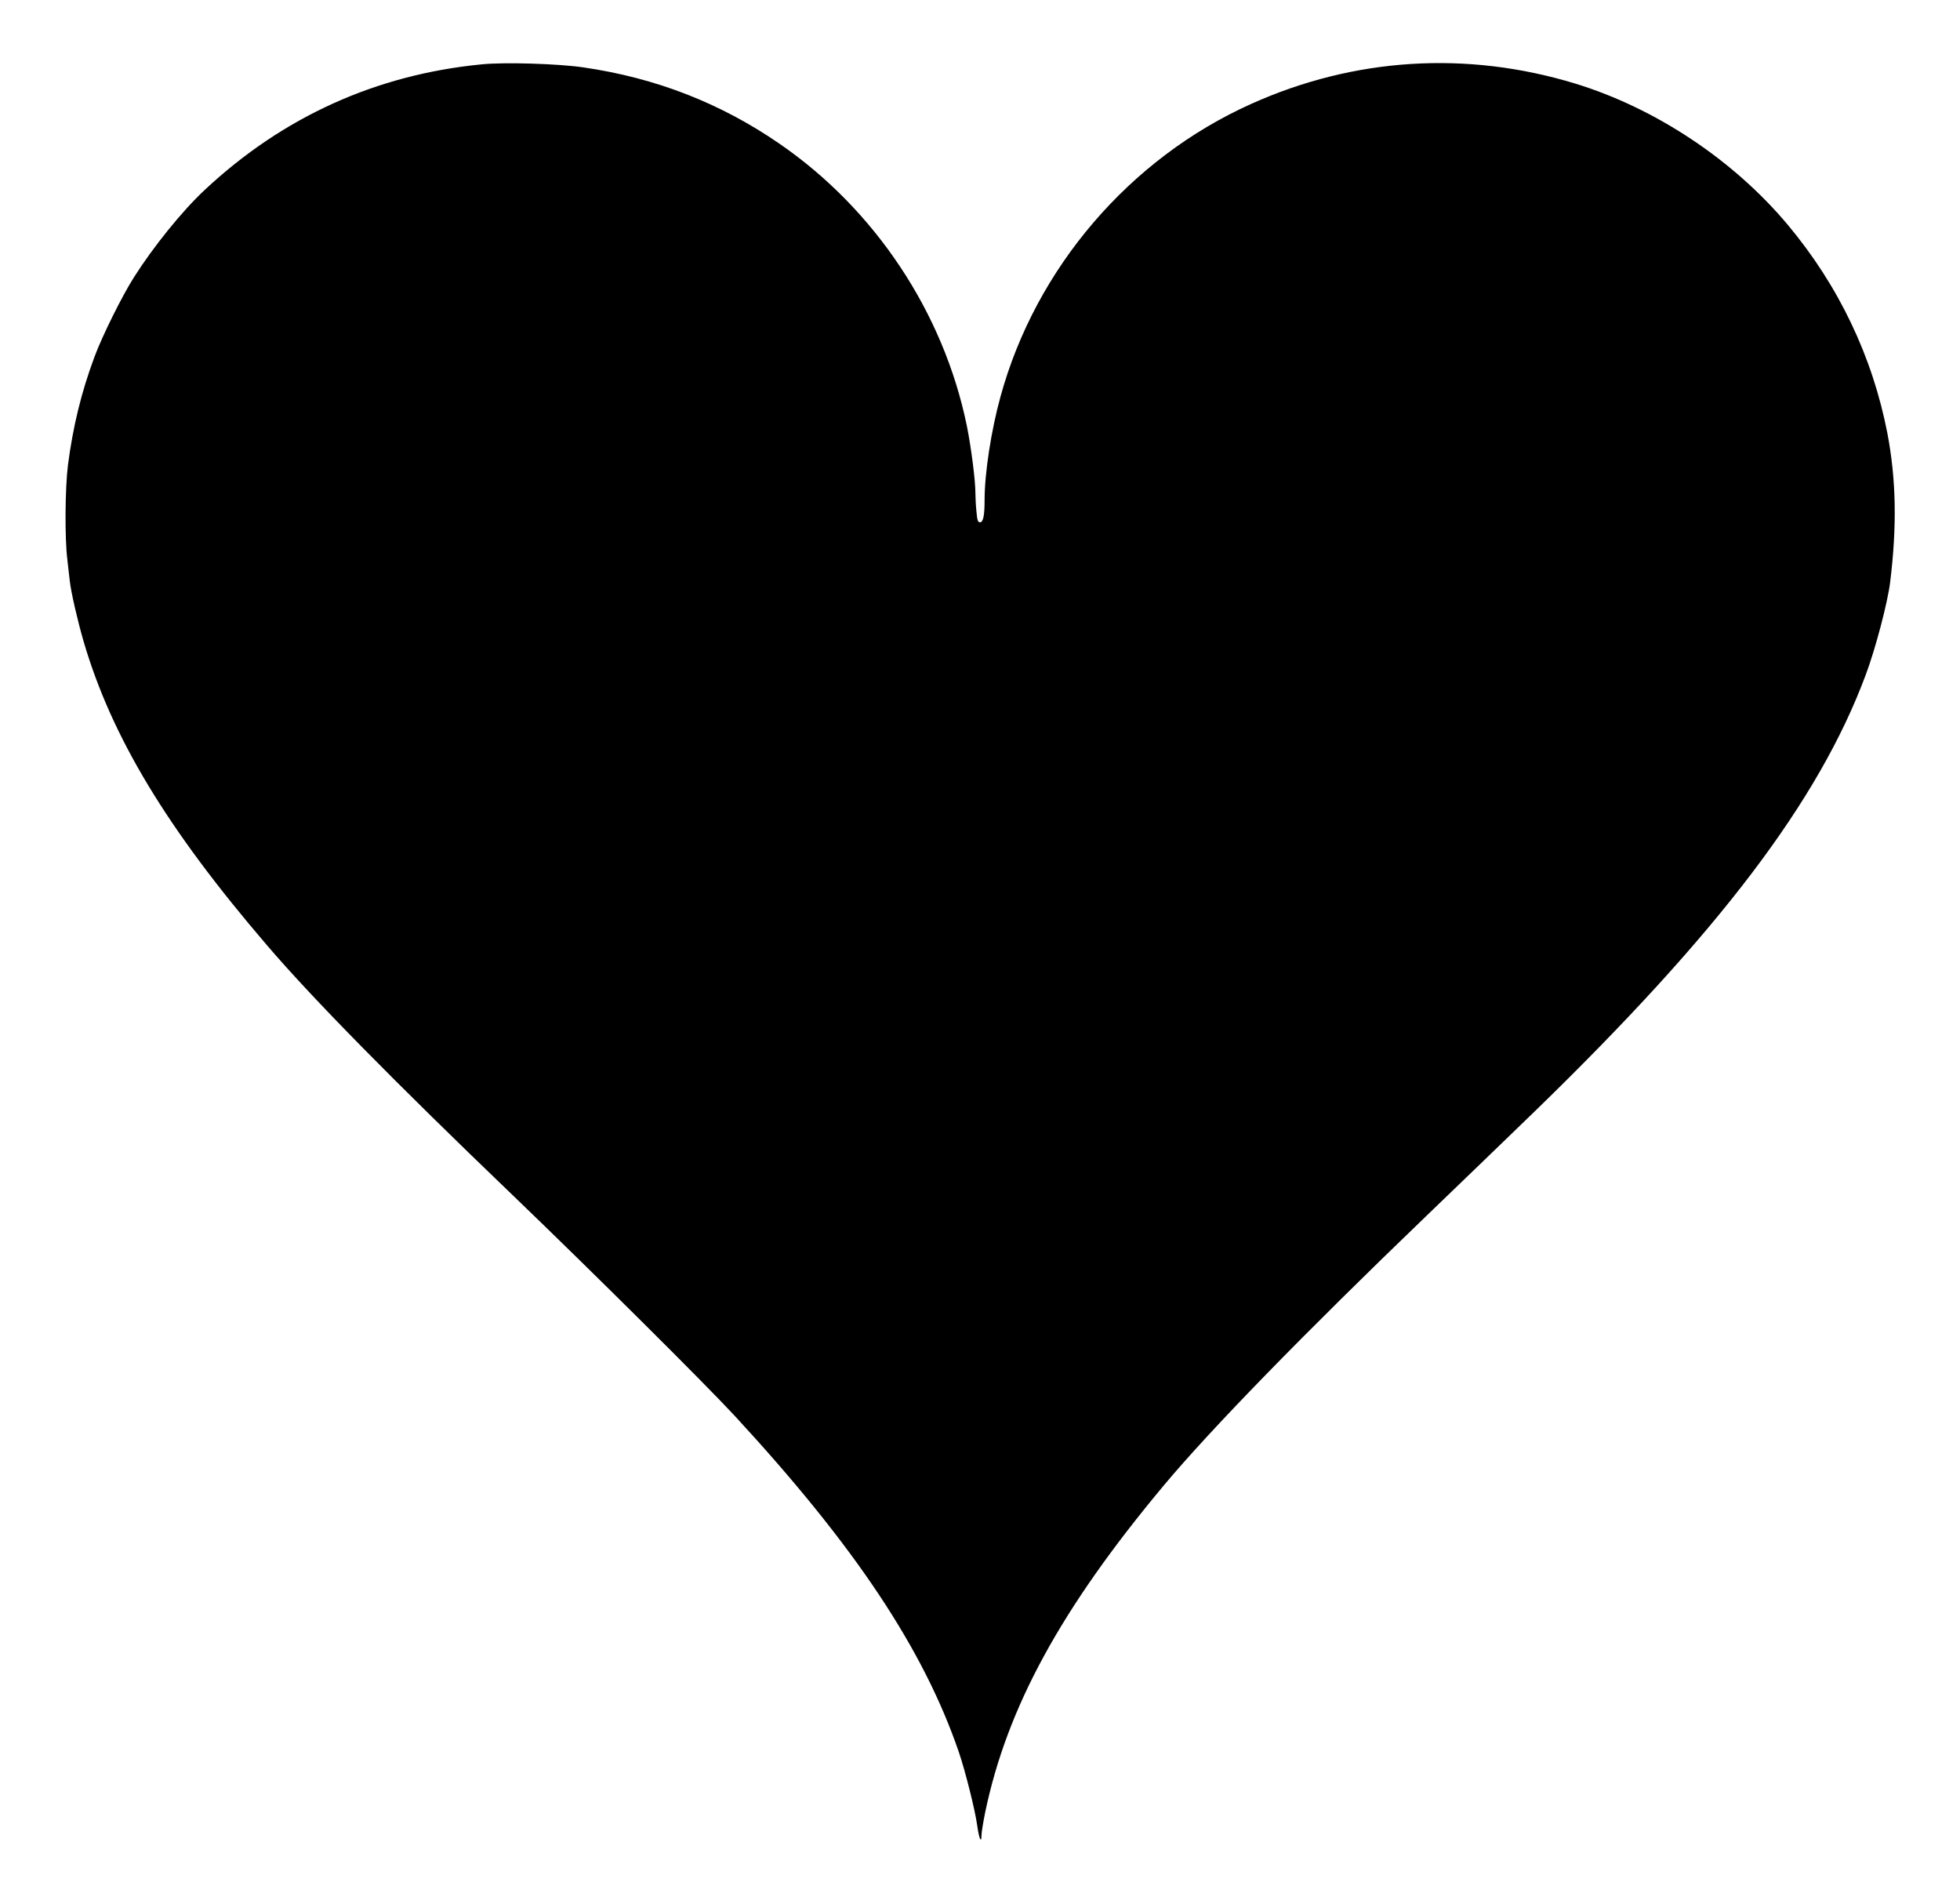
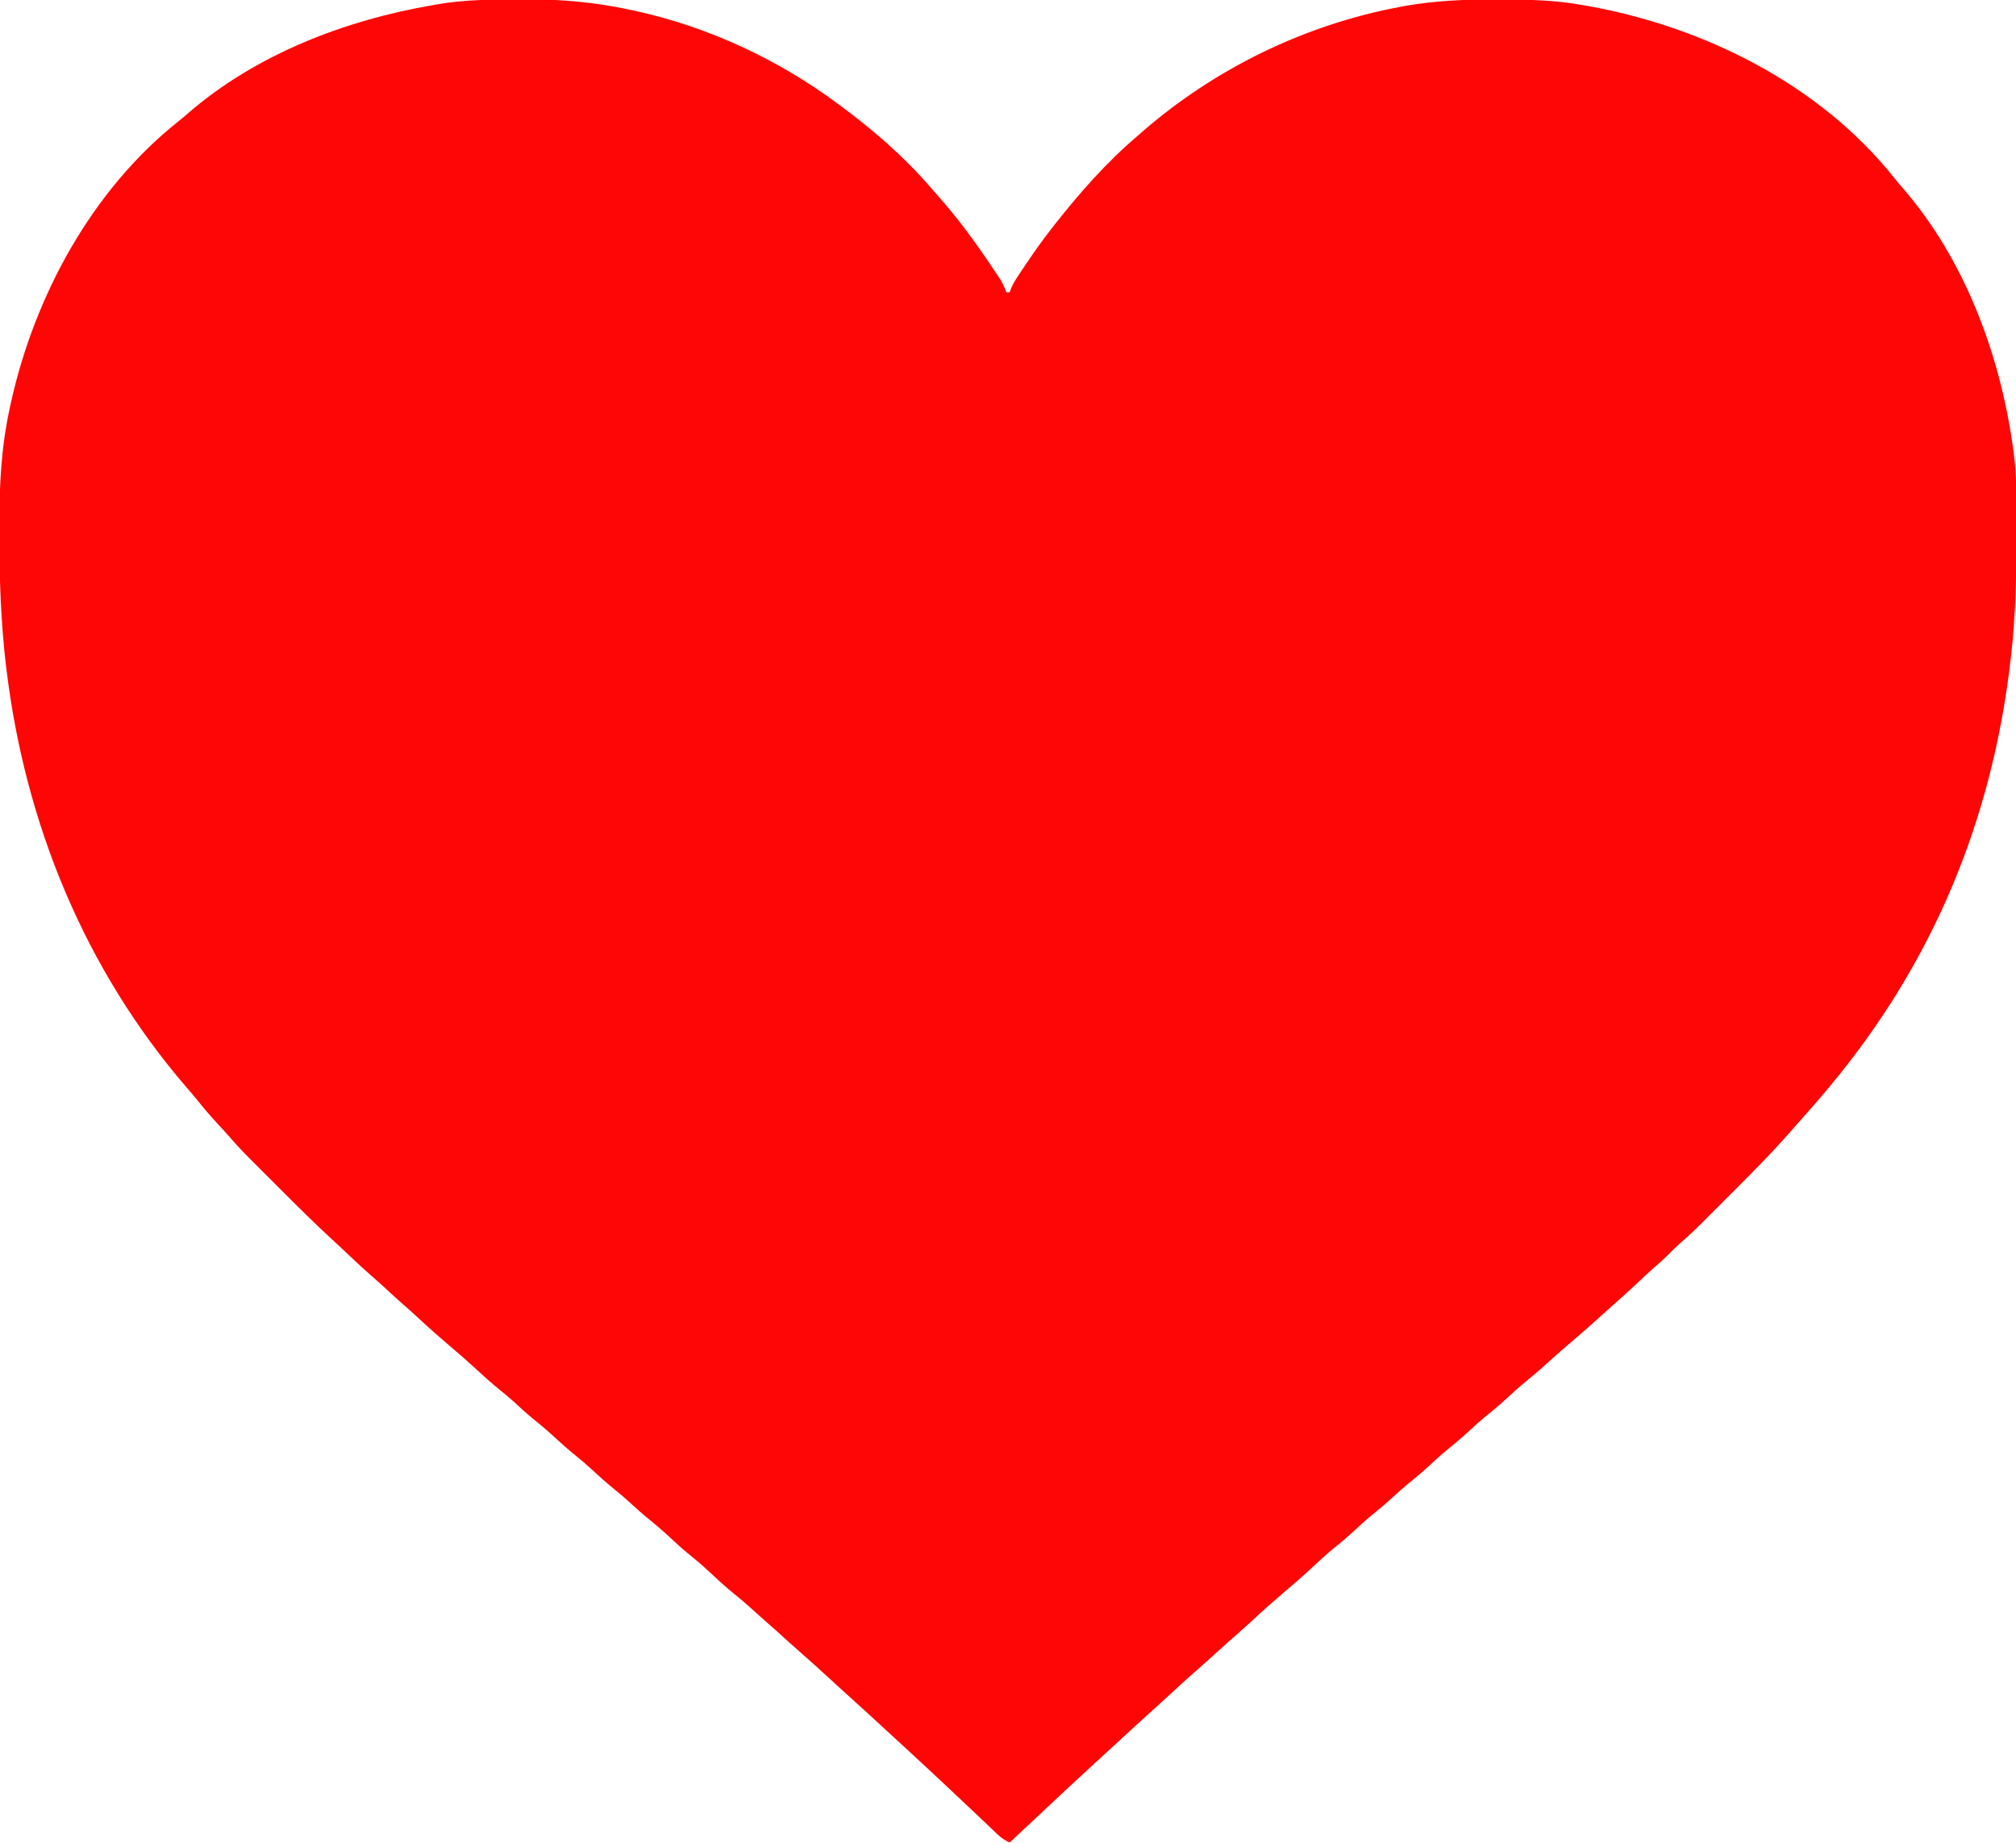
- <svg xmlns="http://www.w3.org/2000/svg" version="1.0" width="1280pt" height="1243pt" viewBox="0 0 1280 1243" preserveAspectRatio="xMidYMid meet">
-   <g transform="translate(0,1243) scale(0.1,-0.1)" fill="#000000" stroke="none">
-     <path d="M3147 12010 c-691 -67 -1300 -343 -1810 -820 -147 -137 -335 -370 -462 -570 -79 -124 -209 -387 -258 -520 -86 -230 -141 -458 -173 -705 -19 -149 -22 -477 -4 -620 5 -49 13 -112 16 -140 8 -73 52 -263 90 -393 183 -624 544 -1222 1197 -1983 293 -343 831 -890 1612 -1639 518 -498 1244 -1219 1444 -1435 783 -848 1232 -1521 1463 -2195 43 -127 106 -378 120 -480 12 -87 28 -121 28 -59 0 16 11 83 24 147 143 685 495 1330 1165 2132 309 370 922 998 1721 1766 217 208 534 515 705 680 1202 1167 1853 2025 2159 2847 64 170 144 475 160 607 45 367 39 670 -18 970 -97 501 -318 964 -649 1360 -355 425 -867 765 -1392 925 -708 215 -1441 169 -2113 -133 -794 -356 -1408 -1072 -1638 -1911 -61 -221 -104 -500 -104 -675 0 -103 -9 -146 -30 -146 -14 0 -18 13 -23 68 -4 37 -7 92 -7 122 0 85 -28 301 -56 440 -152 740 -600 1413 -1224 1842 -385 265 -806 429 -1280 498 -163 24 -513 35 -663 20z" />
-   </g>
+ <svg xmlns="http://www.w3.org/2000/svg" version="1.1" width="1200" height="1097">
+   <path d="M0 0 C1.069 -0.008 2.139 -0.016 3.24 -0.024 C24.029 -0.143 44.529 1.694 64.875 6.062 C66.072 6.316 67.269 6.569 68.502 6.831 C112.22 16.424 153.557 35.694 189.438 62.375 C190.018 62.804 190.598 63.233 191.196 63.674 C210.224 77.793 228.902 93.937 244.344 111.941 C245.995 113.861 247.662 115.76 249.344 117.652 C260.649 130.434 270.555 143.896 280.062 158.062 C280.762 159.103 281.462 160.143 282.183 161.215 C282.837 162.2 283.49 163.184 284.164 164.199 C284.748 165.077 285.331 165.954 285.932 166.858 C287.396 169.306 288.46 171.7 289.438 174.375 C290.098 174.375 290.757 174.375 291.438 174.375 C291.707 173.646 291.976 172.917 292.254 172.166 C293.411 169.437 294.736 167.177 296.379 164.715 C296.958 163.844 297.537 162.974 298.134 162.077 C298.75 161.165 299.366 160.253 300 159.312 C300.631 158.372 301.262 157.432 301.913 156.464 C306.549 149.598 311.321 142.894 316.438 136.375 C317.065 135.567 317.693 134.759 318.34 133.926 C333.104 115.177 349.244 96.857 367.438 81.375 C368.336 80.587 369.234 79.8 370.16 78.988 C413.523 41.237 466.843 15.214 523.312 4.562 C524.344 4.368 525.376 4.173 526.439 3.972 C544.444 0.772 562.24 -0 580.5 0.062 C582.192 0.066 582.192 0.066 583.918 0.069 C600.277 0.119 616.301 0.437 632.438 3.375 C633.566 3.574 634.694 3.772 635.856 3.977 C704.929 16.426 773.849 50.714 818.211 106.598 C819.678 108.428 821.183 110.229 822.727 111.996 C859.546 154.272 880.619 210.499 888.438 265.375 C888.625 266.676 888.813 267.977 889.006 269.318 C890.958 284.261 890.794 299.308 890.756 314.348 C890.75 316.588 890.747 318.827 890.744 321.067 C890.704 344.6 890.135 367.976 887.438 391.375 C887.35 392.136 887.263 392.898 887.173 393.682 C876.123 488.918 840.915 573.688 779.438 647.375 C778.946 647.965 778.455 648.556 777.949 649.164 C772.581 655.602 767.104 661.929 761.465 668.133 C759.698 670.087 757.968 672.066 756.25 674.062 C744.692 687.269 732.294 699.677 719.876 712.066 C717.514 714.424 715.155 716.786 712.798 719.149 C710.505 721.445 708.21 723.738 705.914 726.031 C705.081 726.867 704.247 727.702 703.388 728.563 C699.077 732.857 694.697 737.001 690.074 740.959 C688.094 742.672 686.256 744.492 684.438 746.375 C681.376 749.477 678.206 752.356 674.902 755.195 C671.518 758.188 668.232 761.283 664.938 764.375 C660.484 768.551 656.018 772.688 651.391 776.672 C648.871 778.869 646.406 781.122 643.938 783.375 C638.441 788.383 632.877 793.297 627.219 798.121 C626.021 799.143 624.823 800.165 623.625 801.188 C623.019 801.705 622.413 802.222 621.789 802.755 C618.047 805.96 614.377 809.227 610.75 812.562 C607.255 815.771 603.695 818.836 600 821.812 C595.464 825.471 591.18 829.322 586.918 833.289 C582.831 837.07 578.557 840.572 574.219 844.062 C571.197 846.575 568.313 849.199 565.438 851.875 C560.85 856.144 556.103 860.133 551.219 864.062 C548.197 866.575 545.313 869.199 542.438 871.875 C537.827 876.165 533.06 880.179 528.152 884.129 C525.331 886.463 522.632 888.895 519.938 891.375 C516.381 894.649 512.766 897.781 509 900.812 C504.464 904.471 500.179 908.324 495.916 912.291 C492.705 915.262 489.411 918.075 486 920.812 C480.578 925.176 475.509 929.859 470.422 934.602 C465.828 938.884 461.083 942.979 456.297 947.043 C449.713 952.643 443.244 958.329 436.918 964.219 C433.461 967.437 429.957 970.584 426.387 973.676 C422.357 977.189 418.405 980.792 414.438 984.375 C404.942 992.95 404.942 992.95 400.625 996.688 C396.457 1000.316 392.412 1004.073 388.358 1007.829 C384.258 1011.626 380.118 1015.375 375.957 1019.105 C371.599 1023.031 367.284 1027.004 362.965 1030.972 C361.466 1032.349 359.966 1033.723 358.465 1035.098 C352.198 1040.835 345.947 1046.589 339.707 1052.355 C337.582 1054.319 335.454 1056.28 333.324 1058.238 C326.476 1064.538 319.683 1070.893 312.913 1077.276 C305.779 1084.002 298.612 1090.692 291.438 1097.375 C288.56 1096.063 286.429 1094.64 284.145 1092.461 C283.523 1091.873 282.902 1091.285 282.262 1090.68 C281.598 1090.043 280.934 1089.406 280.25 1088.75 C278.809 1087.383 277.367 1086.016 275.926 1084.648 C275.184 1083.942 274.442 1083.235 273.678 1082.507 C270.112 1079.114 266.524 1075.746 262.938 1072.375 C261.517 1071.038 260.096 1069.701 258.676 1068.363 C248.95 1059.21 239.225 1050.058 229.363 1041.051 C226.212 1038.169 223.074 1035.273 219.938 1032.375 C211.336 1024.43 202.715 1016.509 194 1008.688 C191.131 1006.099 188.283 1003.489 185.438 1000.875 C178.852 994.828 172.245 988.807 165.5 982.938 C161.306 979.286 157.207 975.532 153.098 971.785 C150.246 969.202 147.359 966.666 144.453 964.145 C142.151 962.124 139.89 960.062 137.625 958 C134.227 954.928 130.762 951.991 127.188 949.125 C122.114 945.026 117.377 940.643 112.632 936.175 C108.316 932.133 103.833 928.379 99.215 924.684 C96.013 922.022 92.975 919.22 89.938 916.375 C85.154 911.896 80.229 907.69 75.117 903.586 C72.305 901.266 69.62 898.844 66.938 896.375 C63.381 893.101 59.766 889.969 56 886.938 C51.464 883.279 47.18 879.428 42.918 875.461 C39.686 872.471 36.371 869.637 32.938 866.875 C28.961 863.676 25.171 860.349 21.438 856.875 C16.827 852.585 12.06 848.571 7.152 844.621 C3.372 841.493 -0.207 838.162 -3.816 834.84 C-6.481 832.448 -9.211 830.182 -12 827.938 C-17.13 823.797 -21.967 819.402 -26.801 814.926 C-31.338 810.735 -36 806.7 -40.707 802.703 C-47.291 797.104 -53.761 791.418 -60.086 785.527 C-63.494 782.354 -66.952 779.26 -70.473 776.215 C-74.185 772.946 -77.805 769.575 -81.438 766.219 C-83.748 764.098 -86.098 762.029 -88.465 759.973 C-92.438 756.508 -96.293 752.932 -100.125 749.312 C-101.376 748.134 -102.627 746.955 -103.879 745.777 C-104.593 745.104 -105.306 744.43 -106.042 743.736 C-107.9 741.996 -109.766 740.267 -111.642 738.545 C-122.409 728.631 -132.773 718.319 -143.108 707.959 C-145.587 705.475 -148.07 702.996 -150.554 700.517 C-152.966 698.11 -155.373 695.7 -157.781 693.289 C-158.661 692.412 -159.54 691.535 -160.446 690.631 C-164.824 686.236 -169.068 681.784 -173.104 677.071 C-175.313 674.502 -177.628 672.041 -179.938 669.562 C-184.234 664.911 -188.304 660.124 -192.273 655.188 C-194.256 652.752 -196.287 650.368 -198.344 647.995 C-259.265 577.402 -294.798 490.267 -305.812 398.125 C-305.964 396.874 -306.115 395.624 -306.27 394.335 C-308.956 370.442 -309.92 346.585 -309.878 322.563 C-309.874 319.64 -309.881 316.718 -309.899 313.796 C-310.043 290.232 -308.898 267.051 -303.875 243.938 C-303.619 242.743 -303.364 241.548 -303.1 240.317 C-289.08 176.787 -255.008 113.617 -203.34 72.602 C-201.509 71.134 -199.708 69.629 -197.941 68.086 C-157.343 32.728 -104.04 12.299 -51.562 3.375 C-50.637 3.21 -49.712 3.045 -48.758 2.875 C-32.595 0.104 -16.352 0.064 0 0 Z " fill="#FF0606" transform="translate(309.5625,-0.375)" />
</svg>
